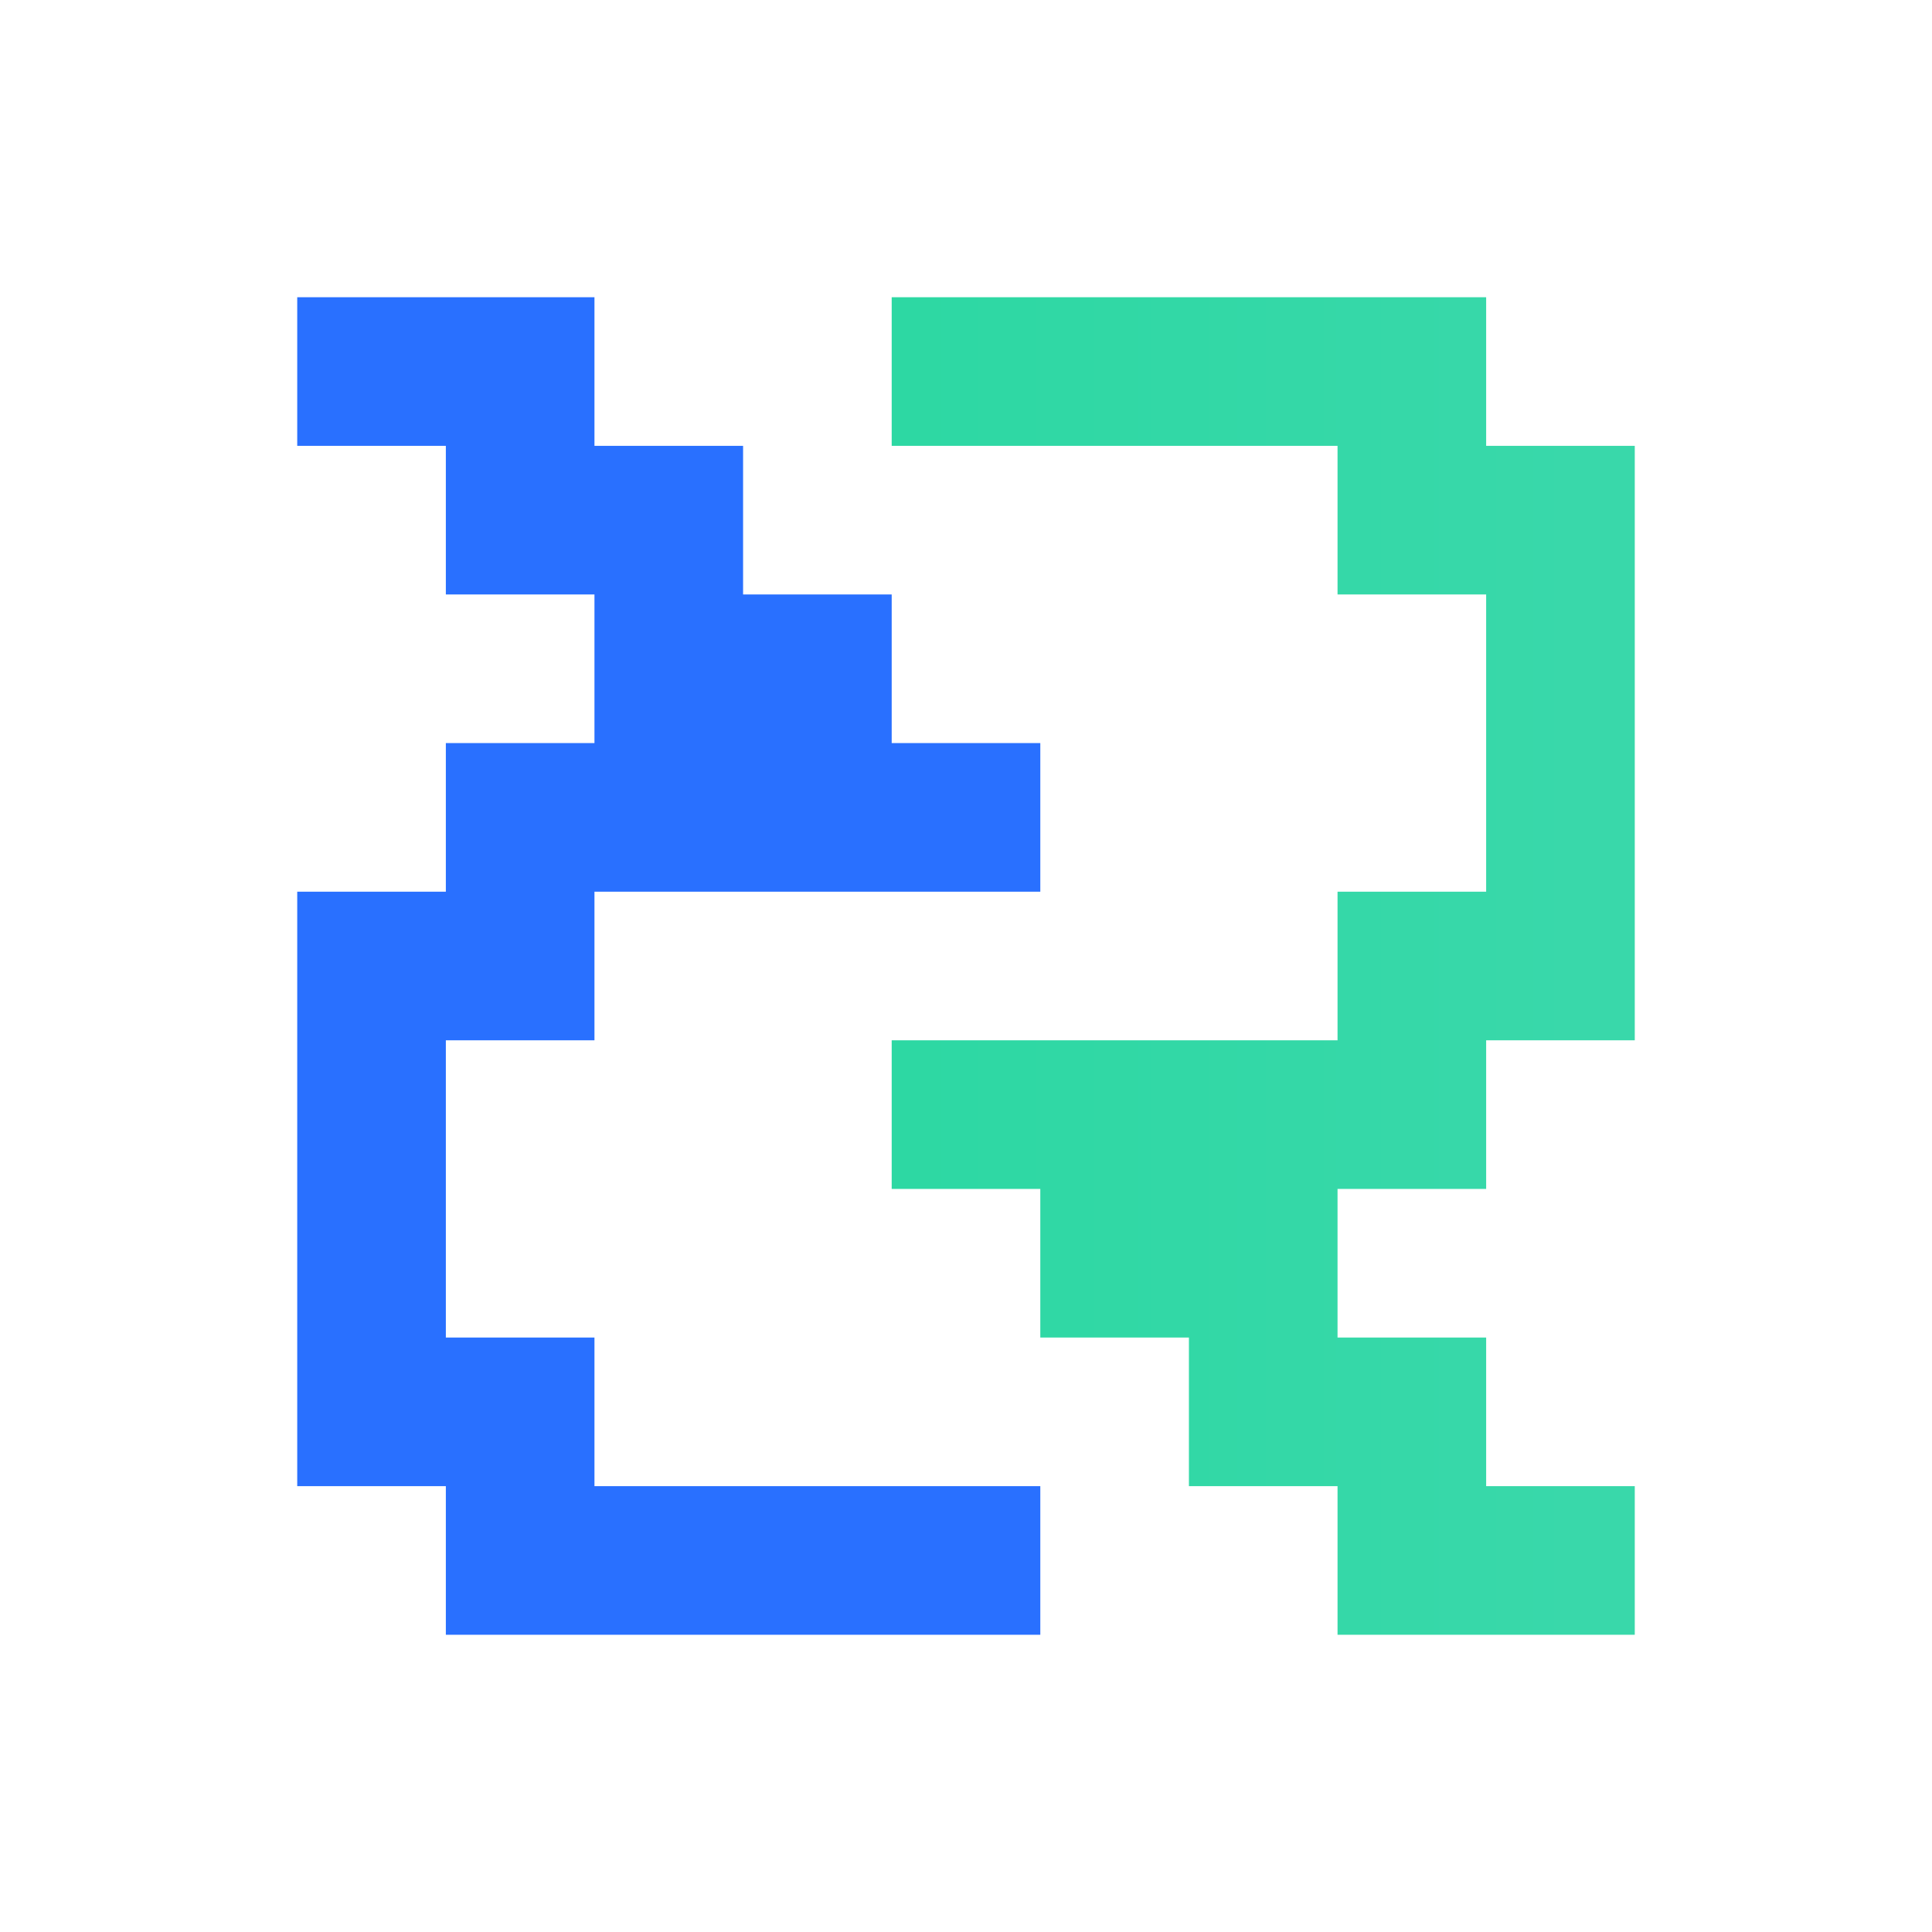
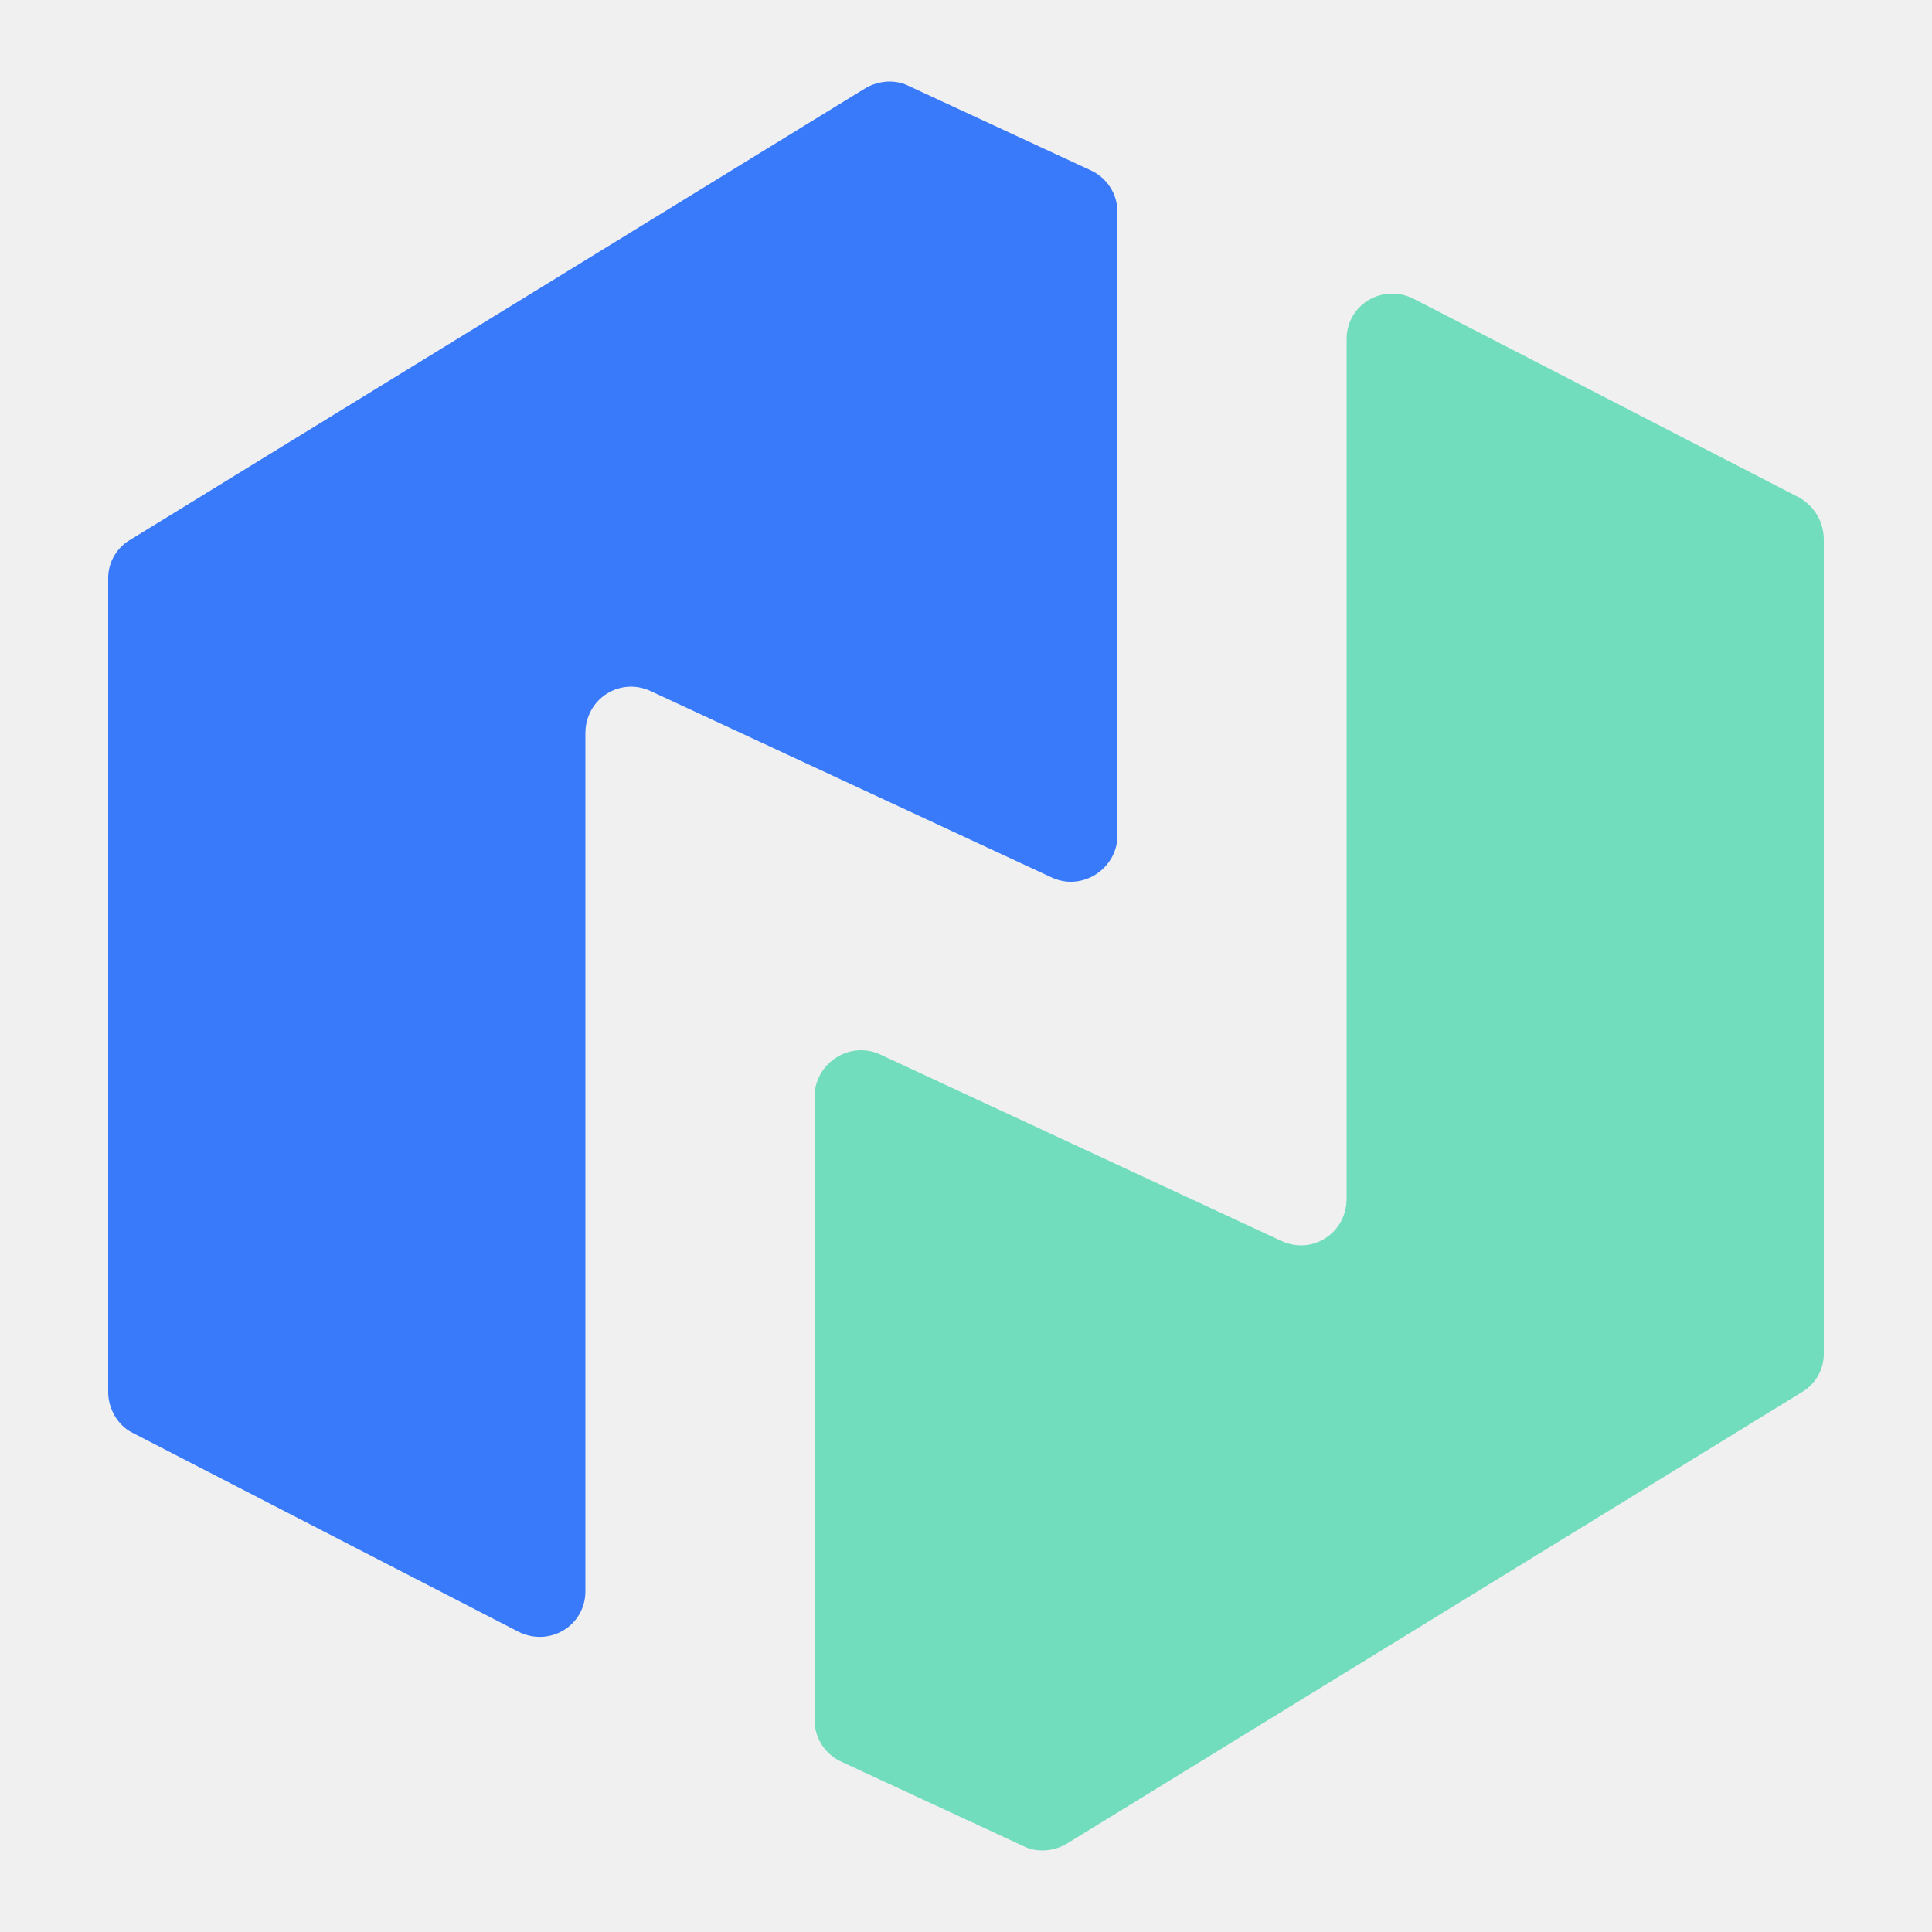
- <svg xmlns="http://www.w3.org/2000/svg" viewBox="0 0 13 13">
-   <defs>
-     <style>.a{fill:#fff;}.b{fill:#2970ff;}.c{fill:url(#a);}</style>
-     <linearGradient id="a" x1="6" y1="6.5" x2="11" y2="6.5" gradientUnits="userSpaceOnUse">
-       <stop offset="0" stop-color="#2dd8a3" />
-       <stop offset="0.93" stop-color="#39d8aa" />
-     </linearGradient>
-   </defs>
-   <rect class="a" width="13" height="13" />
-   <polygon class="b" points="3 9 4 9 4 10 7 10 7 11 3 11 3 10 2 10 2 6 3 6 3 5 4 5 4 4 3 4 3 3 2 3 2 2 4 2 4 3 5 3 5 4 6 4 6 5 7 5 7 6 4 6 4 7 3 7 3 9" />
-   <polygon class="c" points="11 3 11 7 10 7 10 8 9 8 9 9 10 9 10 10 11 10 11 11 9 11 9 10 8 10 8 9 7 9 7 8 6 8 6 7 9 7 9 6 10 6 10 4 9 4 9 3 6 3 6 2 10 2 10 3 11 3" />
+ <svg xmlns="http://www.w3.org/2000/svg" version="1.1" id="图层_1" x="0px" y="0px" viewBox="0 0 500 500" style="enable-background:new 0 0 500 500;background-color:white;" xml:space="preserve">
+   <style type="text/css">
+ 	.st0{fill:#397AFA;}
+ 	.st1{fill:#71DDBC;}
+ </style>
+   <g>
+     <path class="st0" d="M28,360.3V149.6c0-4.3,2.4-8,5.7-9.9L224,22.8c3.3-1.9,7.6-2.4,11.3-0.5l46.8,21.7c4.3,1.9,7.1,6.1,7.1,10.9   v161.3c0,8.5-9,14.6-17,10.9l-103.7-48.2c-8-3.8-17,1.9-17,10.9v222c0,9-9.4,14.6-17.5,10.4l-99.9-51.5   C30.4,368.8,28,364.5,28,360.3z" />
+     <path class="st1" d="M472,139.7v210.7c0,4.3-2.4,8-5.7,9.9L276,477.2c-3.3,1.9-7.6,2.4-11.3,0.5l-46.8-21.7   c-4.3-1.9-7.1-6.1-7.1-10.9V283.8c0-8.5,9-14.6,17-10.9l103.7,48.2c8,3.8,17-1.9,17-10.9V87.8c0-9,9.4-14.6,17.5-10.4l99.9,51.5   C469.6,131.2,472,135,472,139.7z" />
+   </g>
</svg>
